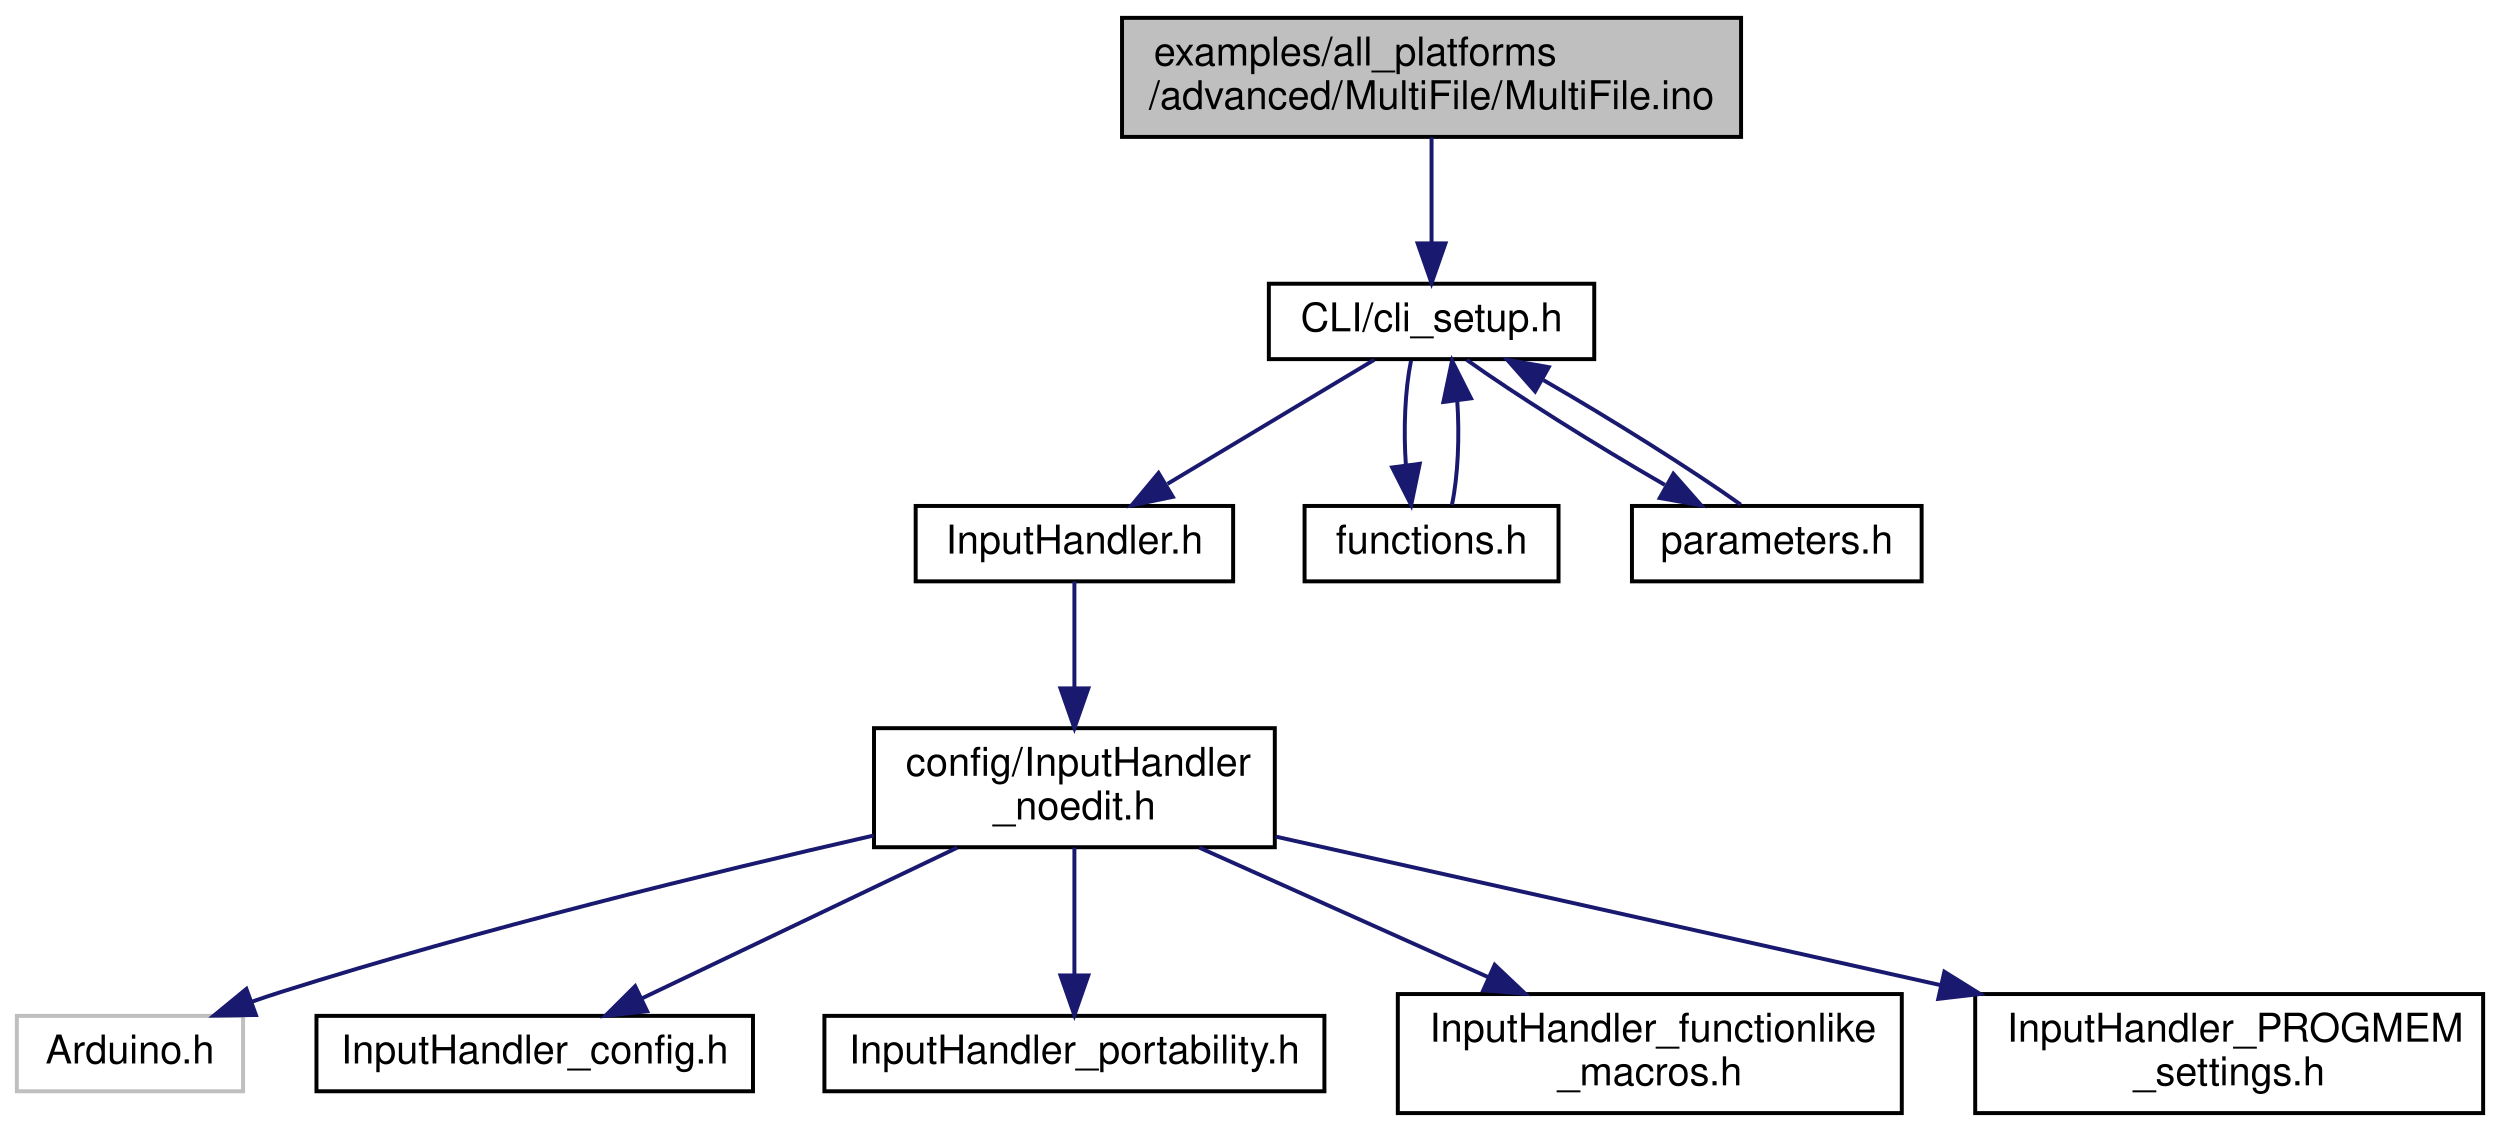
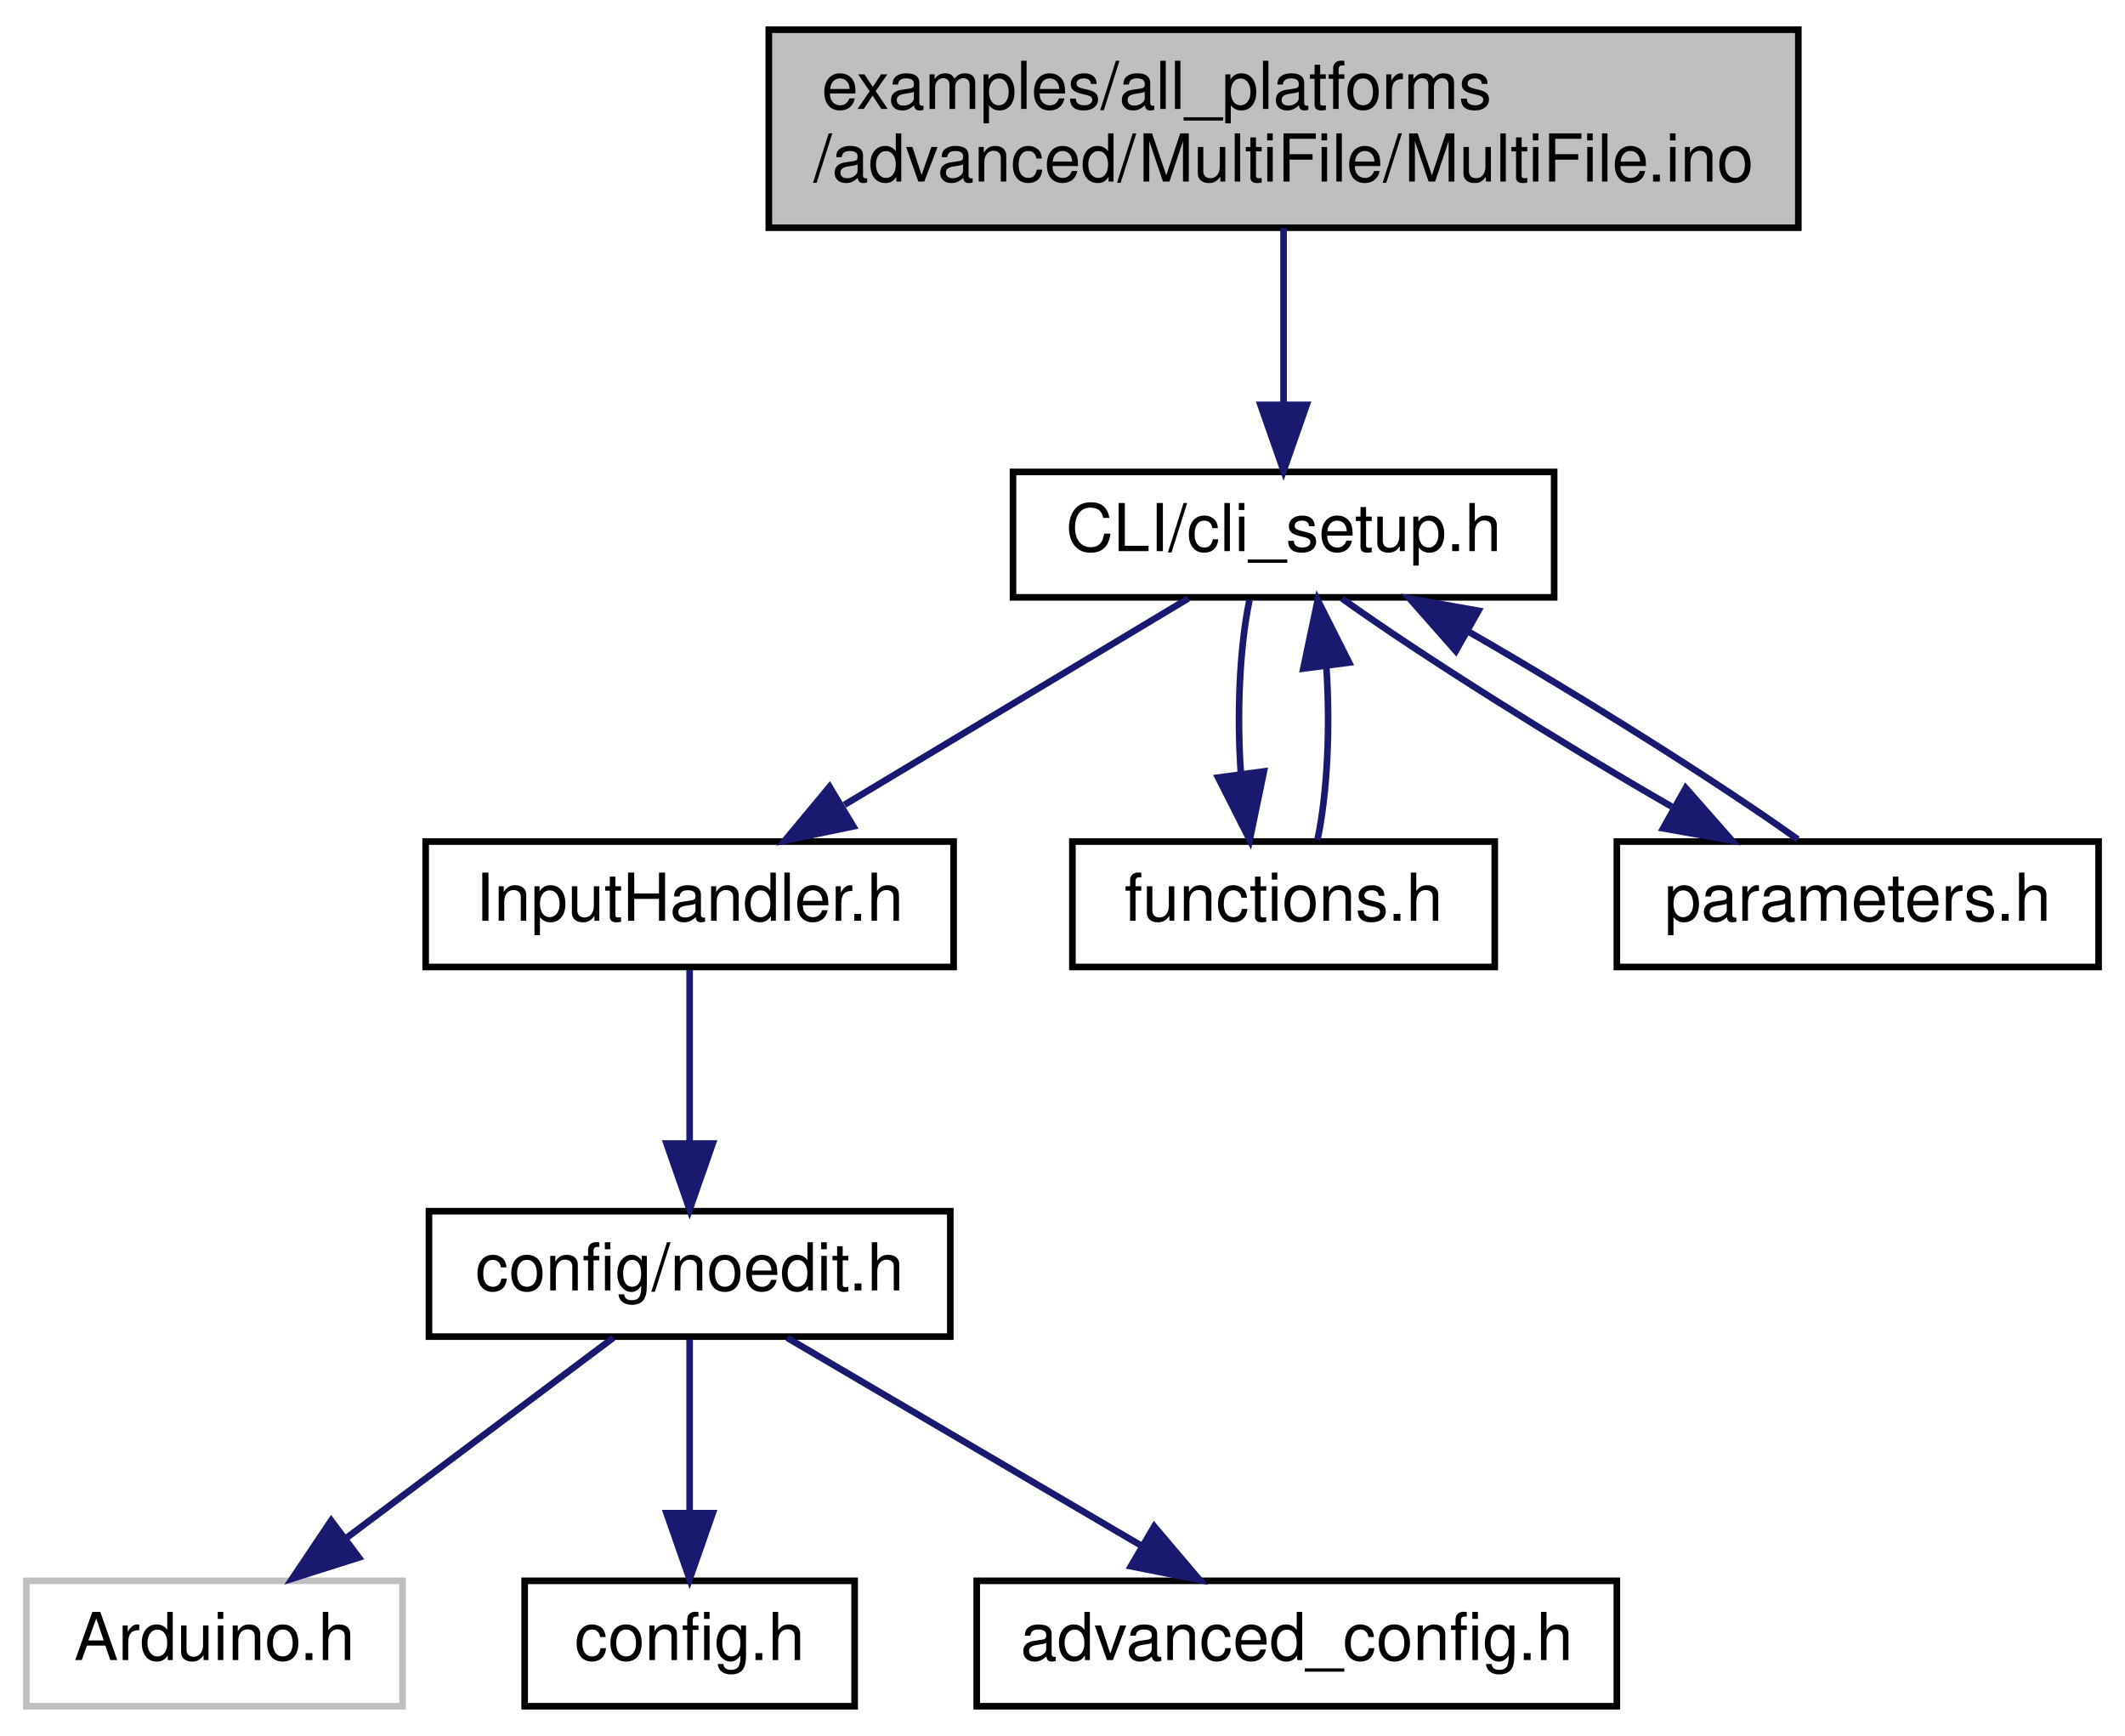
- <svg xmlns="http://www.w3.org/2000/svg" xmlns:xlink="http://www.w3.org/1999/xlink" width="630pt" height="285pt" viewBox="0.00 0.00 629.50 285.00">
-   <g id="graph0" class="graph" transform="scale(1 1) rotate(0) translate(4 281)">
+ <svg xmlns="http://www.w3.org/2000/svg" xmlns:xlink="http://www.w3.org/1999/xlink" width="322pt" height="263pt" viewBox="0.00 0.00 322.00 263.00">
+   <g id="graph0" class="graph" transform="scale(1 1) rotate(0) translate(4 259)">
    <g id="node1" class="node">
      <g id="a_node1">
        <a xlink:title="An example that demonstrates multiple file setup.">
-           <polygon fill="#bfbfbf" stroke="black" points="278.5,-246.5 278.5,-276.5 434.5,-276.5 434.5,-246.5 278.5,-246.5" />
-           <text text-anchor="start" x="286.5" y="-264.5" font-family="Helvetica,sans-Serif" font-size="10.00">examples/all_platforms</text>
-           <text text-anchor="middle" x="356.5" y="-253.5" font-family="Helvetica,sans-Serif" font-size="10.00">/advanced/MultiFile/MultiFile.ino</text>
+           <polygon fill="#bfbfbf" stroke="black" points="112.5,-224.5 112.5,-254.5 268.5,-254.5 268.5,-224.5 112.5,-224.5" />
+           <text text-anchor="start" x="120.5" y="-242.5" font-family="Helvetica,sans-Serif" font-size="10.00">examples/all_platforms</text>
+           <text text-anchor="middle" x="190.5" y="-231.5" font-family="Helvetica,sans-Serif" font-size="10.00">/advanced/MultiFile/MultiFile.ino</text>
        </a>
      </g>
    </g>
    <g id="node2" class="node">
      <g id="a_node2">
        <a xlink:href="../../d0/dd9/cli__setup_8h.html" target="_top" xlink:title="setup example for MultiFile.ino">
-           <polygon fill="none" stroke="black" points="315.5,-190.5 315.5,-209.5 397.5,-209.5 397.5,-190.5 315.5,-190.5" />
-           <text text-anchor="middle" x="356.5" y="-197.5" font-family="Helvetica,sans-Serif" font-size="10.00">CLI/cli_setup.h</text>
+           <polygon fill="none" stroke="black" points="149.5,-168.5 149.5,-187.5 231.5,-187.5 231.5,-168.5 149.5,-168.5" />
+           <text text-anchor="middle" x="190.5" y="-175.5" font-family="Helvetica,sans-Serif" font-size="10.00">CLI/cli_setup.h</text>
        </a>
      </g>
    </g>
    <g id="edge1" class="edge">
-       <path fill="none" stroke="midnightblue" d="M356.5,-246.4C356.5,-238.47 356.5,-228.46 356.5,-219.86" />
-       <polygon fill="midnightblue" stroke="midnightblue" points="360,-219.66 356.5,-209.66 353,-219.66 360,-219.66" />
+       <path fill="none" stroke="midnightblue" d="M190.5,-224.4C190.5,-216.47 190.5,-206.46 190.5,-197.86" />
+       <polygon fill="midnightblue" stroke="midnightblue" points="194,-197.66 190.5,-187.66 187,-197.66 194,-197.66" />
    </g>
    <g id="node3" class="node">
      <g id="a_node3">
        <a xlink:href="../../df/dec/_input_handler_8h.html" target="_top" xlink:title="InputHandler library header file.">
-           <polygon fill="none" stroke="black" points="226.5,-134.5 226.5,-153.5 306.5,-153.5 306.5,-134.5 226.5,-134.5" />
-           <text text-anchor="middle" x="266.5" y="-141.5" font-family="Helvetica,sans-Serif" font-size="10.00">InputHandler.h</text>
+           <polygon fill="none" stroke="black" points="60.5,-112.5 60.5,-131.5 140.5,-131.5 140.5,-112.5 60.5,-112.5" />
+           <text text-anchor="middle" x="100.5" y="-119.5" font-family="Helvetica,sans-Serif" font-size="10.00">InputHandler.h</text>
        </a>
      </g>
    </g>
    <g id="edge2" class="edge">
-       <path fill="none" stroke="midnightblue" d="M342.04,-190.32C328,-181.9 306.45,-168.97 289.96,-159.07" />
-       <polygon fill="midnightblue" stroke="midnightblue" points="291.3,-155.8 280.92,-153.65 287.7,-161.8 291.3,-155.8" />
+       <path fill="none" stroke="midnightblue" d="M176.04,-168.32C162,-159.9 140.45,-146.97 123.96,-137.07" />
+       <polygon fill="midnightblue" stroke="midnightblue" points="125.3,-133.8 114.92,-131.65 121.7,-139.8 125.3,-133.8" />
    </g>
-     <g id="node10" class="node">
-       <g id="a_node10">
+     <g id="node8" class="node">
+       <g id="a_node8">
        <a xlink:href="../../d8/d5c/functions_8h.html" target="_top" xlink:title="Functions for MultiFile.ino.">
-           <polygon fill="none" stroke="black" points="324.5,-134.5 324.5,-153.5 388.5,-153.5 388.5,-134.5 324.5,-134.5" />
-           <text text-anchor="middle" x="356.5" y="-141.5" font-family="Helvetica,sans-Serif" font-size="10.00">functions.h</text>
+           <polygon fill="none" stroke="black" points="158.5,-112.5 158.5,-131.5 222.5,-131.5 222.5,-112.5 158.5,-112.5" />
+           <text text-anchor="middle" x="190.5" y="-119.5" font-family="Helvetica,sans-Serif" font-size="10.00">functions.h</text>
+         </a>
+       </g>
+     </g>
+     <g id="edge7" class="edge">
+       <path fill="none" stroke="midnightblue" d="M185.33,-168.08C183.82,-160.93 183.39,-150.64 184.04,-141.69" />
+       <polygon fill="midnightblue" stroke="midnightblue" points="187.52,-142.13 185.37,-131.75 180.58,-141.2 187.52,-142.13" />
+     </g>
+     <g id="node9" class="node">
+       <g id="a_node9">
+         <a xlink:href="../../d6/d3b/parameters_8h.html" target="_top" xlink:title="Parameters and CommandConstructor objects for MultiFile.ino.">
+           <polygon fill="none" stroke="black" points="241,-112.5 241,-131.5 314,-131.5 314,-112.5 241,-112.5" />
+           <text text-anchor="middle" x="277.5" y="-119.5" font-family="Helvetica,sans-Serif" font-size="10.00">parameters.h</text>
        </a>
      </g>
    </g>
    <g id="edge9" class="edge">
-       <path fill="none" stroke="midnightblue" d="M351.33,-190.08C349.82,-182.93 349.39,-172.64 350.04,-163.69" />
-       <polygon fill="midnightblue" stroke="midnightblue" points="353.52,-164.13 351.37,-153.75 346.58,-163.2 353.52,-164.13" />
-     </g>
-     <g id="node11" class="node">
-       <g id="a_node11">
-         <a xlink:href="../../d6/d3b/parameters_8h.html" target="_top" xlink:title="Parameters and CommandConstructor objects for MultiFile.ino.">
-           <polygon fill="none" stroke="black" points="407,-134.5 407,-153.5 480,-153.5 480,-134.5 407,-134.5" />
-           <text text-anchor="middle" x="443.5" y="-141.5" font-family="Helvetica,sans-Serif" font-size="10.00">parameters.h</text>
-         </a>
-       </g>
-     </g>
-     <g id="edge11" class="edge">
-       <path fill="none" stroke="midnightblue" d="M365.36,-190.32C377.22,-181.82 398.03,-168.73 415.3,-158.8" />
-       <polygon fill="midnightblue" stroke="midnightblue" points="417.44,-161.61 424.45,-153.65 414.01,-155.5 417.44,-161.61" />
+       <path fill="none" stroke="midnightblue" d="M199.36,-168.32C211.22,-159.82 232.03,-146.73 249.3,-136.8" />
+       <polygon fill="midnightblue" stroke="midnightblue" points="251.44,-139.61 258.45,-131.65 248.01,-133.5 251.44,-139.61" />
    </g>
    <g id="node4" class="node">
      <g id="a_node4">
-         <a xlink:href="../../d3/dfb/_input_handler__noedit_8h.html" target="_top" xlink:title="InputHandler library C includes, buffer sizing macros.">
-           <polygon fill="none" stroke="black" points="216,-67.5 216,-97.5 317,-97.5 317,-67.5 216,-67.5" />
-           <text text-anchor="start" x="224" y="-85.5" font-family="Helvetica,sans-Serif" font-size="10.00">config/InputHandler</text>
-           <text text-anchor="middle" x="266.5" y="-74.5" font-family="Helvetica,sans-Serif" font-size="10.00">_noedit.h</text>
+         <a xlink:href="../../da/dc7/noedit_8h.html" target="_top" xlink:title="InputHandler library C includes.">
+           <polygon fill="none" stroke="black" points="61,-56.5 61,-75.5 140,-75.5 140,-56.5 61,-56.5" />
+           <text text-anchor="middle" x="100.5" y="-63.5" font-family="Helvetica,sans-Serif" font-size="10.00">config/noedit.h</text>
        </a>
      </g>
    </g>
    <g id="edge3" class="edge">
-       <path fill="none" stroke="midnightblue" d="M266.5,-134.48C266.5,-127.47 266.5,-117.19 266.5,-107.7" />
-       <polygon fill="midnightblue" stroke="midnightblue" points="270,-107.52 266.5,-97.52 263,-107.52 270,-107.52" />
+       <path fill="none" stroke="midnightblue" d="M100.5,-112.08C100.5,-105.01 100.5,-94.86 100.5,-85.99" />
+       <polygon fill="midnightblue" stroke="midnightblue" points="104,-85.75 100.5,-75.75 97,-85.75 104,-85.75" />
    </g>
    <g id="node5" class="node">
      <g id="a_node5">
        <a xlink:title=" ">
-           <polygon fill="none" stroke="#bfbfbf" points="0,-6 0,-25 57,-25 57,-6 0,-6" />
-           <text text-anchor="middle" x="28.5" y="-13" font-family="Helvetica,sans-Serif" font-size="10.00">Arduino.h</text>
+           <polygon fill="none" stroke="#bfbfbf" points="0,-0.5 0,-19.5 57,-19.5 57,-0.5 0,-0.5" />
+           <text text-anchor="middle" x="28.5" y="-7.5" font-family="Helvetica,sans-Serif" font-size="10.00">Arduino.h</text>
        </a>
      </g>
    </g>
    <g id="edge4" class="edge">
-       <path fill="none" stroke="midnightblue" d="M215.9,-70.45C175.19,-61.15 116.7,-46.86 66.5,-31 64.08,-30.24 61.6,-29.4 59.11,-28.53" />
-       <polygon fill="midnightblue" stroke="midnightblue" points="60.24,-25.22 49.65,-25.07 57.84,-31.79 60.24,-25.22" />
+       <path fill="none" stroke="midnightblue" d="M88.93,-56.32C78.08,-48.18 61.62,-35.84 48.62,-26.09" />
+       <polygon fill="midnightblue" stroke="midnightblue" points="50.38,-23.03 40.28,-19.83 46.18,-28.63 50.38,-23.03" />
    </g>
    <g id="node6" class="node">
      <g id="a_node6">
-         <a xlink:href="../../dd/d4e/_input_handler__config_8h.html" target="_top" xlink:title="InputHandler library user configurable items.">
-           <polygon fill="none" stroke="black" points="75.5,-6 75.5,-25 185.5,-25 185.5,-6 75.5,-6" />
-           <text text-anchor="middle" x="130.5" y="-13" font-family="Helvetica,sans-Serif" font-size="10.00">InputHandler_config.h</text>
+         <a xlink:href="../../db/d16/config_8h.html" target="_top" xlink:title=" ">
+           <polygon fill="none" stroke="black" points="75.5,-0.5 75.5,-19.5 125.5,-19.5 125.5,-0.5 75.5,-0.5" />
+           <text text-anchor="middle" x="100.5" y="-7.5" font-family="Helvetica,sans-Serif" font-size="10.00">config.h</text>
        </a>
      </g>
    </g>
    <g id="edge5" class="edge">
-       <path fill="none" stroke="midnightblue" d="M236.99,-67.4C213.34,-56.09 180.42,-40.36 157.47,-29.39" />
-       <polygon fill="midnightblue" stroke="midnightblue" points="158.83,-26.16 148.3,-25.01 155.81,-32.48 158.83,-26.16" />
+       <path fill="none" stroke="midnightblue" d="M100.5,-56.08C100.5,-49.01 100.5,-38.86 100.5,-29.99" />
+       <polygon fill="midnightblue" stroke="midnightblue" points="104,-29.75 100.5,-19.75 97,-29.75 104,-29.75" />
    </g>
    <g id="node7" class="node">
      <g id="a_node7">
-         <a xlink:href="../../d3/dcd/_input_handler__portability_8h.html" target="_top" xlink:title="InputHandler library portability directives.">
-           <polygon fill="none" stroke="black" points="203.5,-6 203.5,-25 329.5,-25 329.5,-6 203.5,-6" />
-           <text text-anchor="middle" x="266.5" y="-13" font-family="Helvetica,sans-Serif" font-size="10.00">InputHandler_portability.h</text>
+         <a xlink:href="../../d5/d4a/advanced__config_8h.html" target="_top" xlink:title="InputHandler library advanced user settings.">
+           <polygon fill="none" stroke="black" points="144,-0.5 144,-19.5 241,-19.5 241,-0.5 144,-0.5" />
+           <text text-anchor="middle" x="192.5" y="-7.5" font-family="Helvetica,sans-Serif" font-size="10.00">advanced_config.h</text>
        </a>
      </g>
    </g>
    <g id="edge6" class="edge">
-       <path fill="none" stroke="midnightblue" d="M266.5,-67.4C266.5,-58.06 266.5,-45.71 266.5,-35.52" />
-       <polygon fill="midnightblue" stroke="midnightblue" points="270,-35.19 266.5,-25.19 263,-35.19 270,-35.19" />
-     </g>
-     <g id="node8" class="node">
-       <g id="a_node8">
-         <a xlink:href="../../d1/d39/_input_handler__functionlike__macros_8h.html" target="_top" xlink:title="InputHandler library function-like macros.">
-           <polygon fill="none" stroke="black" points="348,-0.5 348,-30.5 475,-30.5 475,-0.5 348,-0.5" />
-           <text text-anchor="start" x="356" y="-18.5" font-family="Helvetica,sans-Serif" font-size="10.00">InputHandler_functionlike</text>
-           <text text-anchor="middle" x="411.5" y="-7.5" font-family="Helvetica,sans-Serif" font-size="10.00">_macros.h</text>
-         </a>
-       </g>
-     </g>
-     <g id="edge7" class="edge">
-       <path fill="none" stroke="midnightblue" d="M297.96,-67.4C319.34,-57.81 347.81,-45.05 370.9,-34.7" />
-       <polygon fill="midnightblue" stroke="midnightblue" points="372.41,-37.86 380.1,-30.58 369.54,-31.47 372.41,-37.86" />
-     </g>
-     <g id="node9" class="node">
-       <g id="a_node9">
-         <a xlink:href="../../df/d25/_input_handler___p_r_o_g_m_e_m__settings_8h.html" target="_top" xlink:title="InputHandler library PROGMEM settings.">
-           <polygon fill="none" stroke="black" points="493.5,-0.5 493.5,-30.5 621.5,-30.5 621.5,-0.5 493.5,-0.5" />
-           <text text-anchor="start" x="501.5" y="-18.5" font-family="Helvetica,sans-Serif" font-size="10.00">InputHandler_PROGMEM</text>
-           <text text-anchor="middle" x="557.5" y="-7.5" font-family="Helvetica,sans-Serif" font-size="10.00">_settings.h</text>
-         </a>
-       </g>
+       <path fill="none" stroke="midnightblue" d="M115.28,-56.32C129.77,-47.82 152.07,-34.73 168.99,-24.8" />
+       <polygon fill="midnightblue" stroke="midnightblue" points="170.9,-27.74 177.76,-19.65 167.36,-21.7 170.9,-27.74" />
    </g>
    <g id="edge8" class="edge">
-       <path fill="none" stroke="midnightblue" d="M317.19,-70.18C363.54,-59.82 432.63,-44.39 484.85,-32.73" />
-       <polygon fill="midnightblue" stroke="midnightblue" points="485.73,-36.12 494.73,-30.52 484.2,-29.29 485.73,-36.12" />
+       <path fill="none" stroke="midnightblue" d="M195.63,-131.75C197.16,-138.86 197.6,-149.14 196.97,-158.1" />
+       <polygon fill="midnightblue" stroke="midnightblue" points="193.49,-157.71 195.67,-168.08 200.43,-158.62 193.49,-157.71" />
    </g>
    <g id="edge10" class="edge">
-       <path fill="none" stroke="midnightblue" d="M361.63,-153.75C363.16,-160.86 363.6,-171.14 362.97,-180.1" />
-       <polygon fill="midnightblue" stroke="midnightblue" points="359.49,-179.71 361.67,-190.08 366.43,-180.62 359.49,-179.71" />
-     </g>
-     <g id="edge12" class="edge">
-       <path fill="none" stroke="midnightblue" d="M434.42,-153.83C422.52,-162.34 401.86,-175.34 384.69,-185.21" />
-       <polygon fill="midnightblue" stroke="midnightblue" points="382.6,-182.37 375.59,-190.32 386.03,-188.47 382.6,-182.37" />
+       <path fill="none" stroke="midnightblue" d="M268.42,-131.83C256.52,-140.34 235.86,-153.34 218.69,-163.21" />
+       <polygon fill="midnightblue" stroke="midnightblue" points="216.6,-160.37 209.59,-168.32 220.03,-166.47 216.6,-160.37" />
    </g>
  </g>
</svg>
